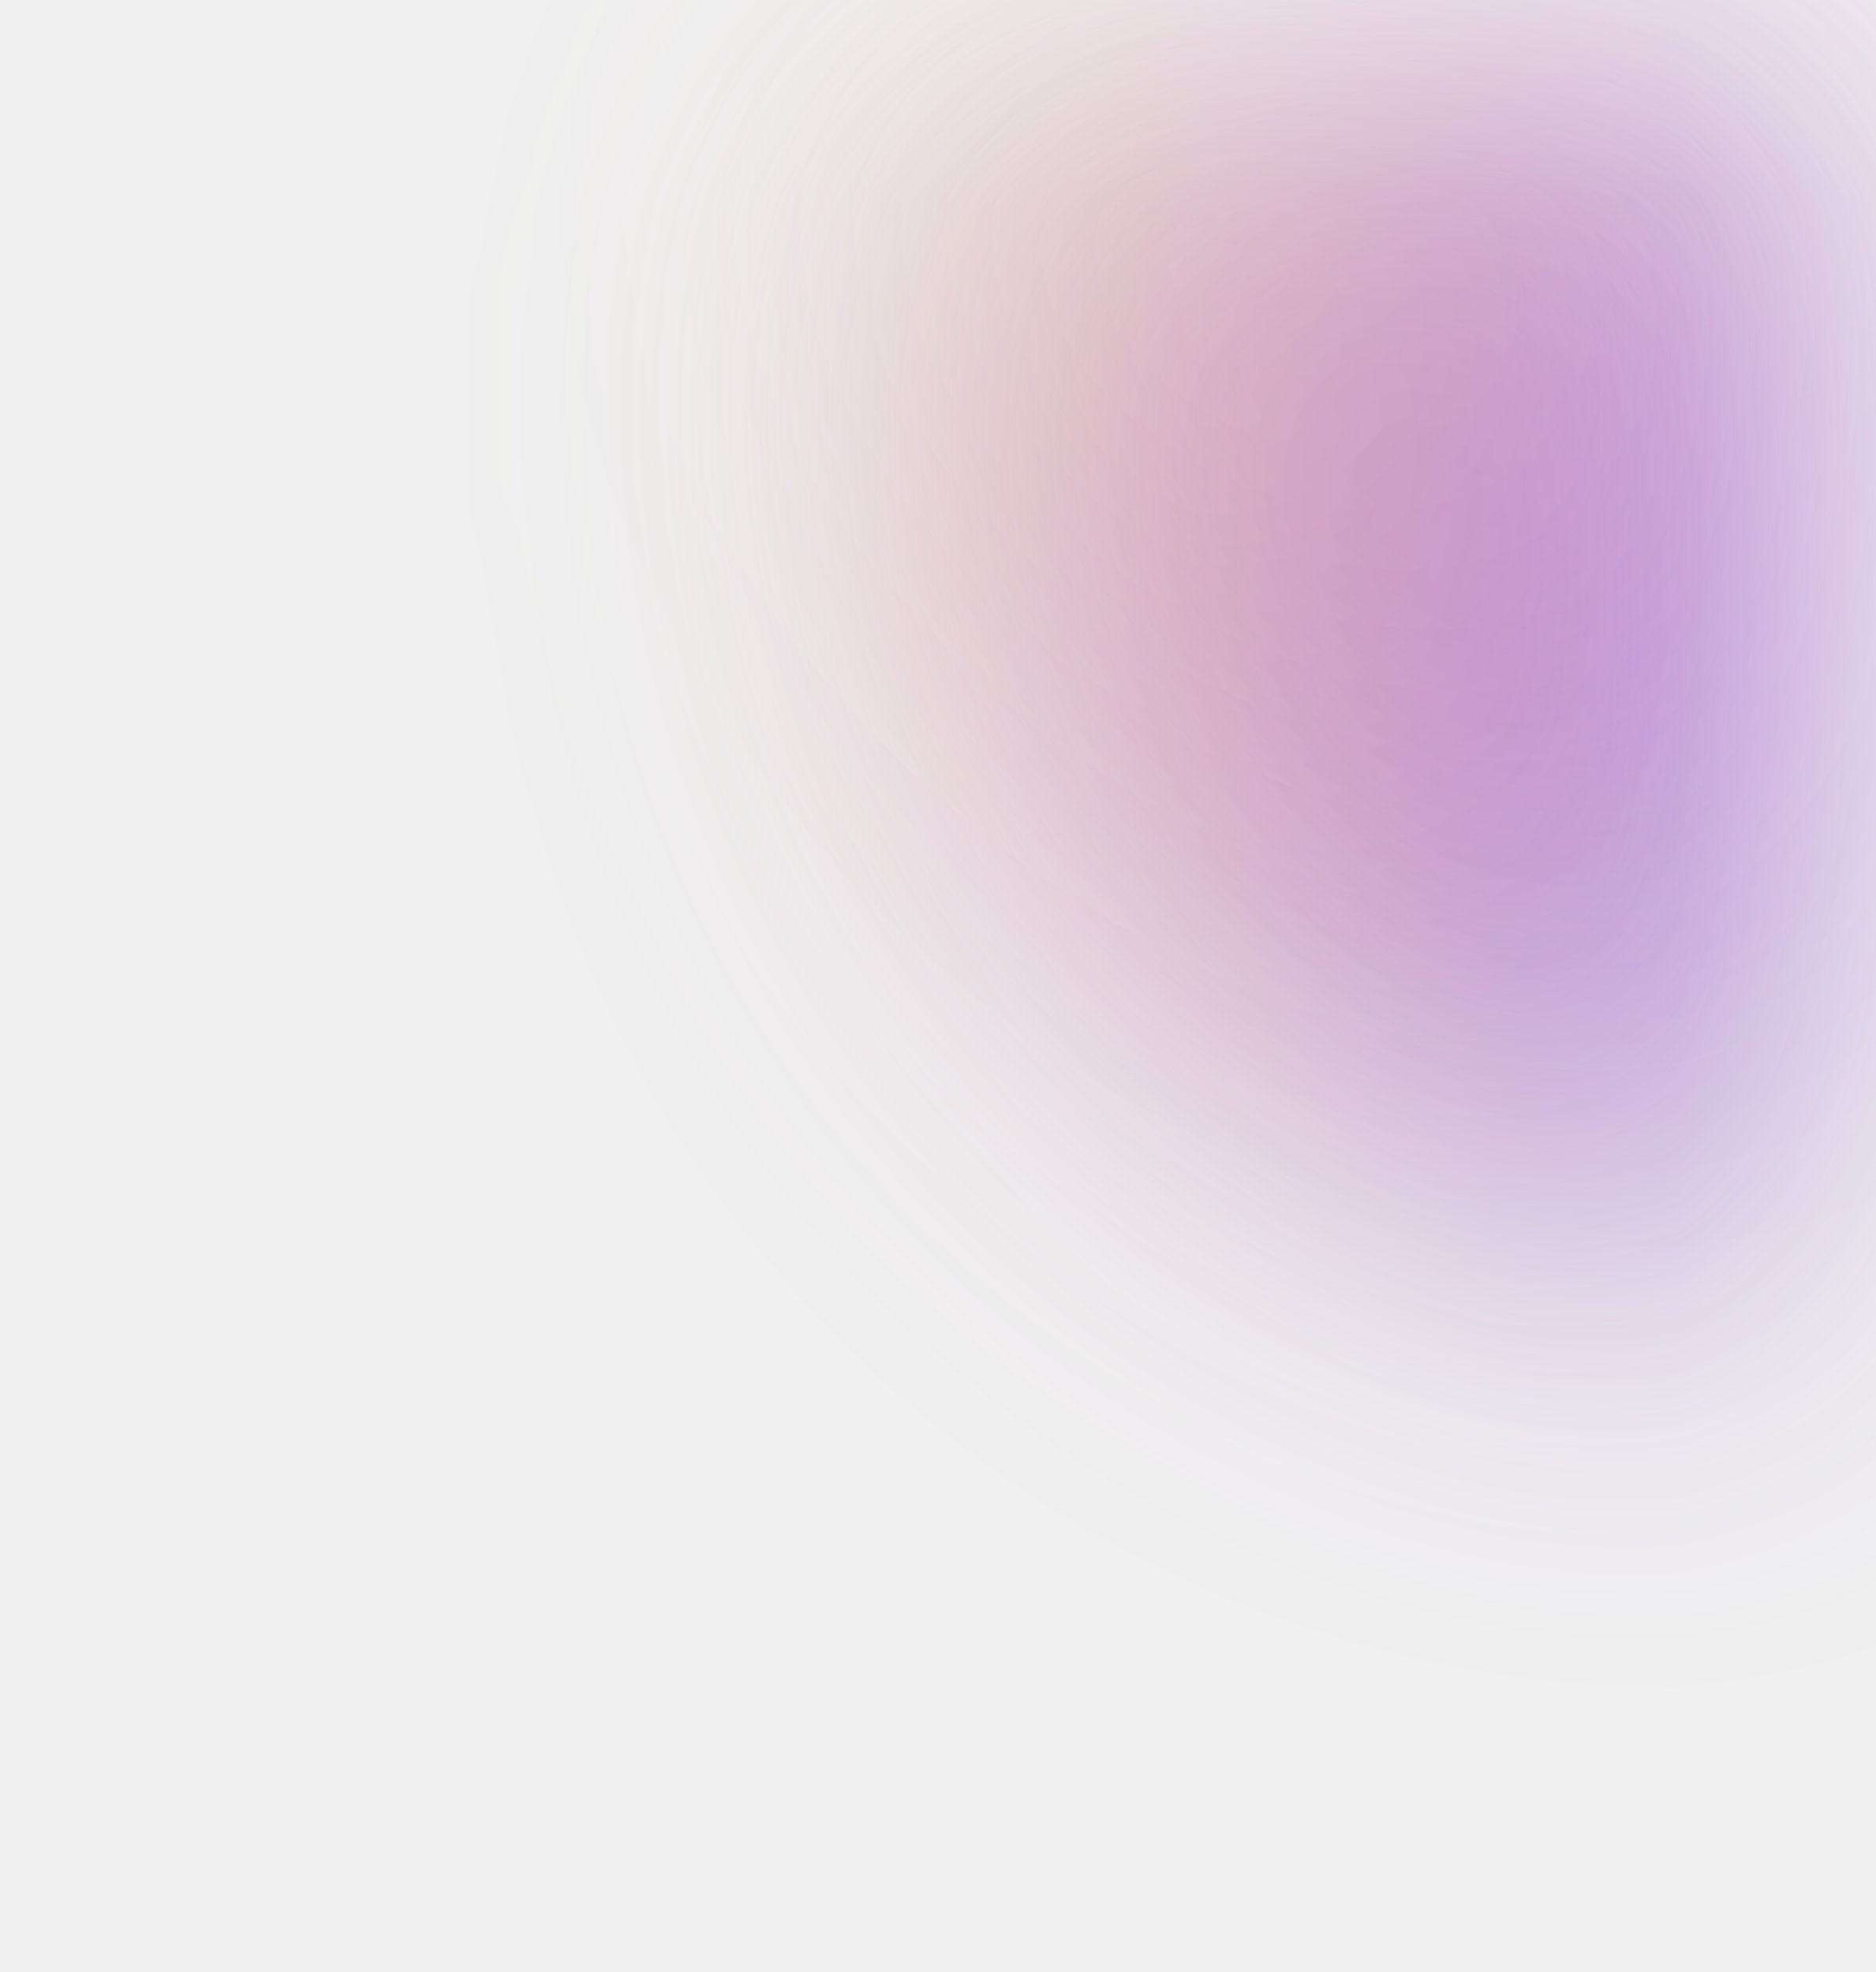
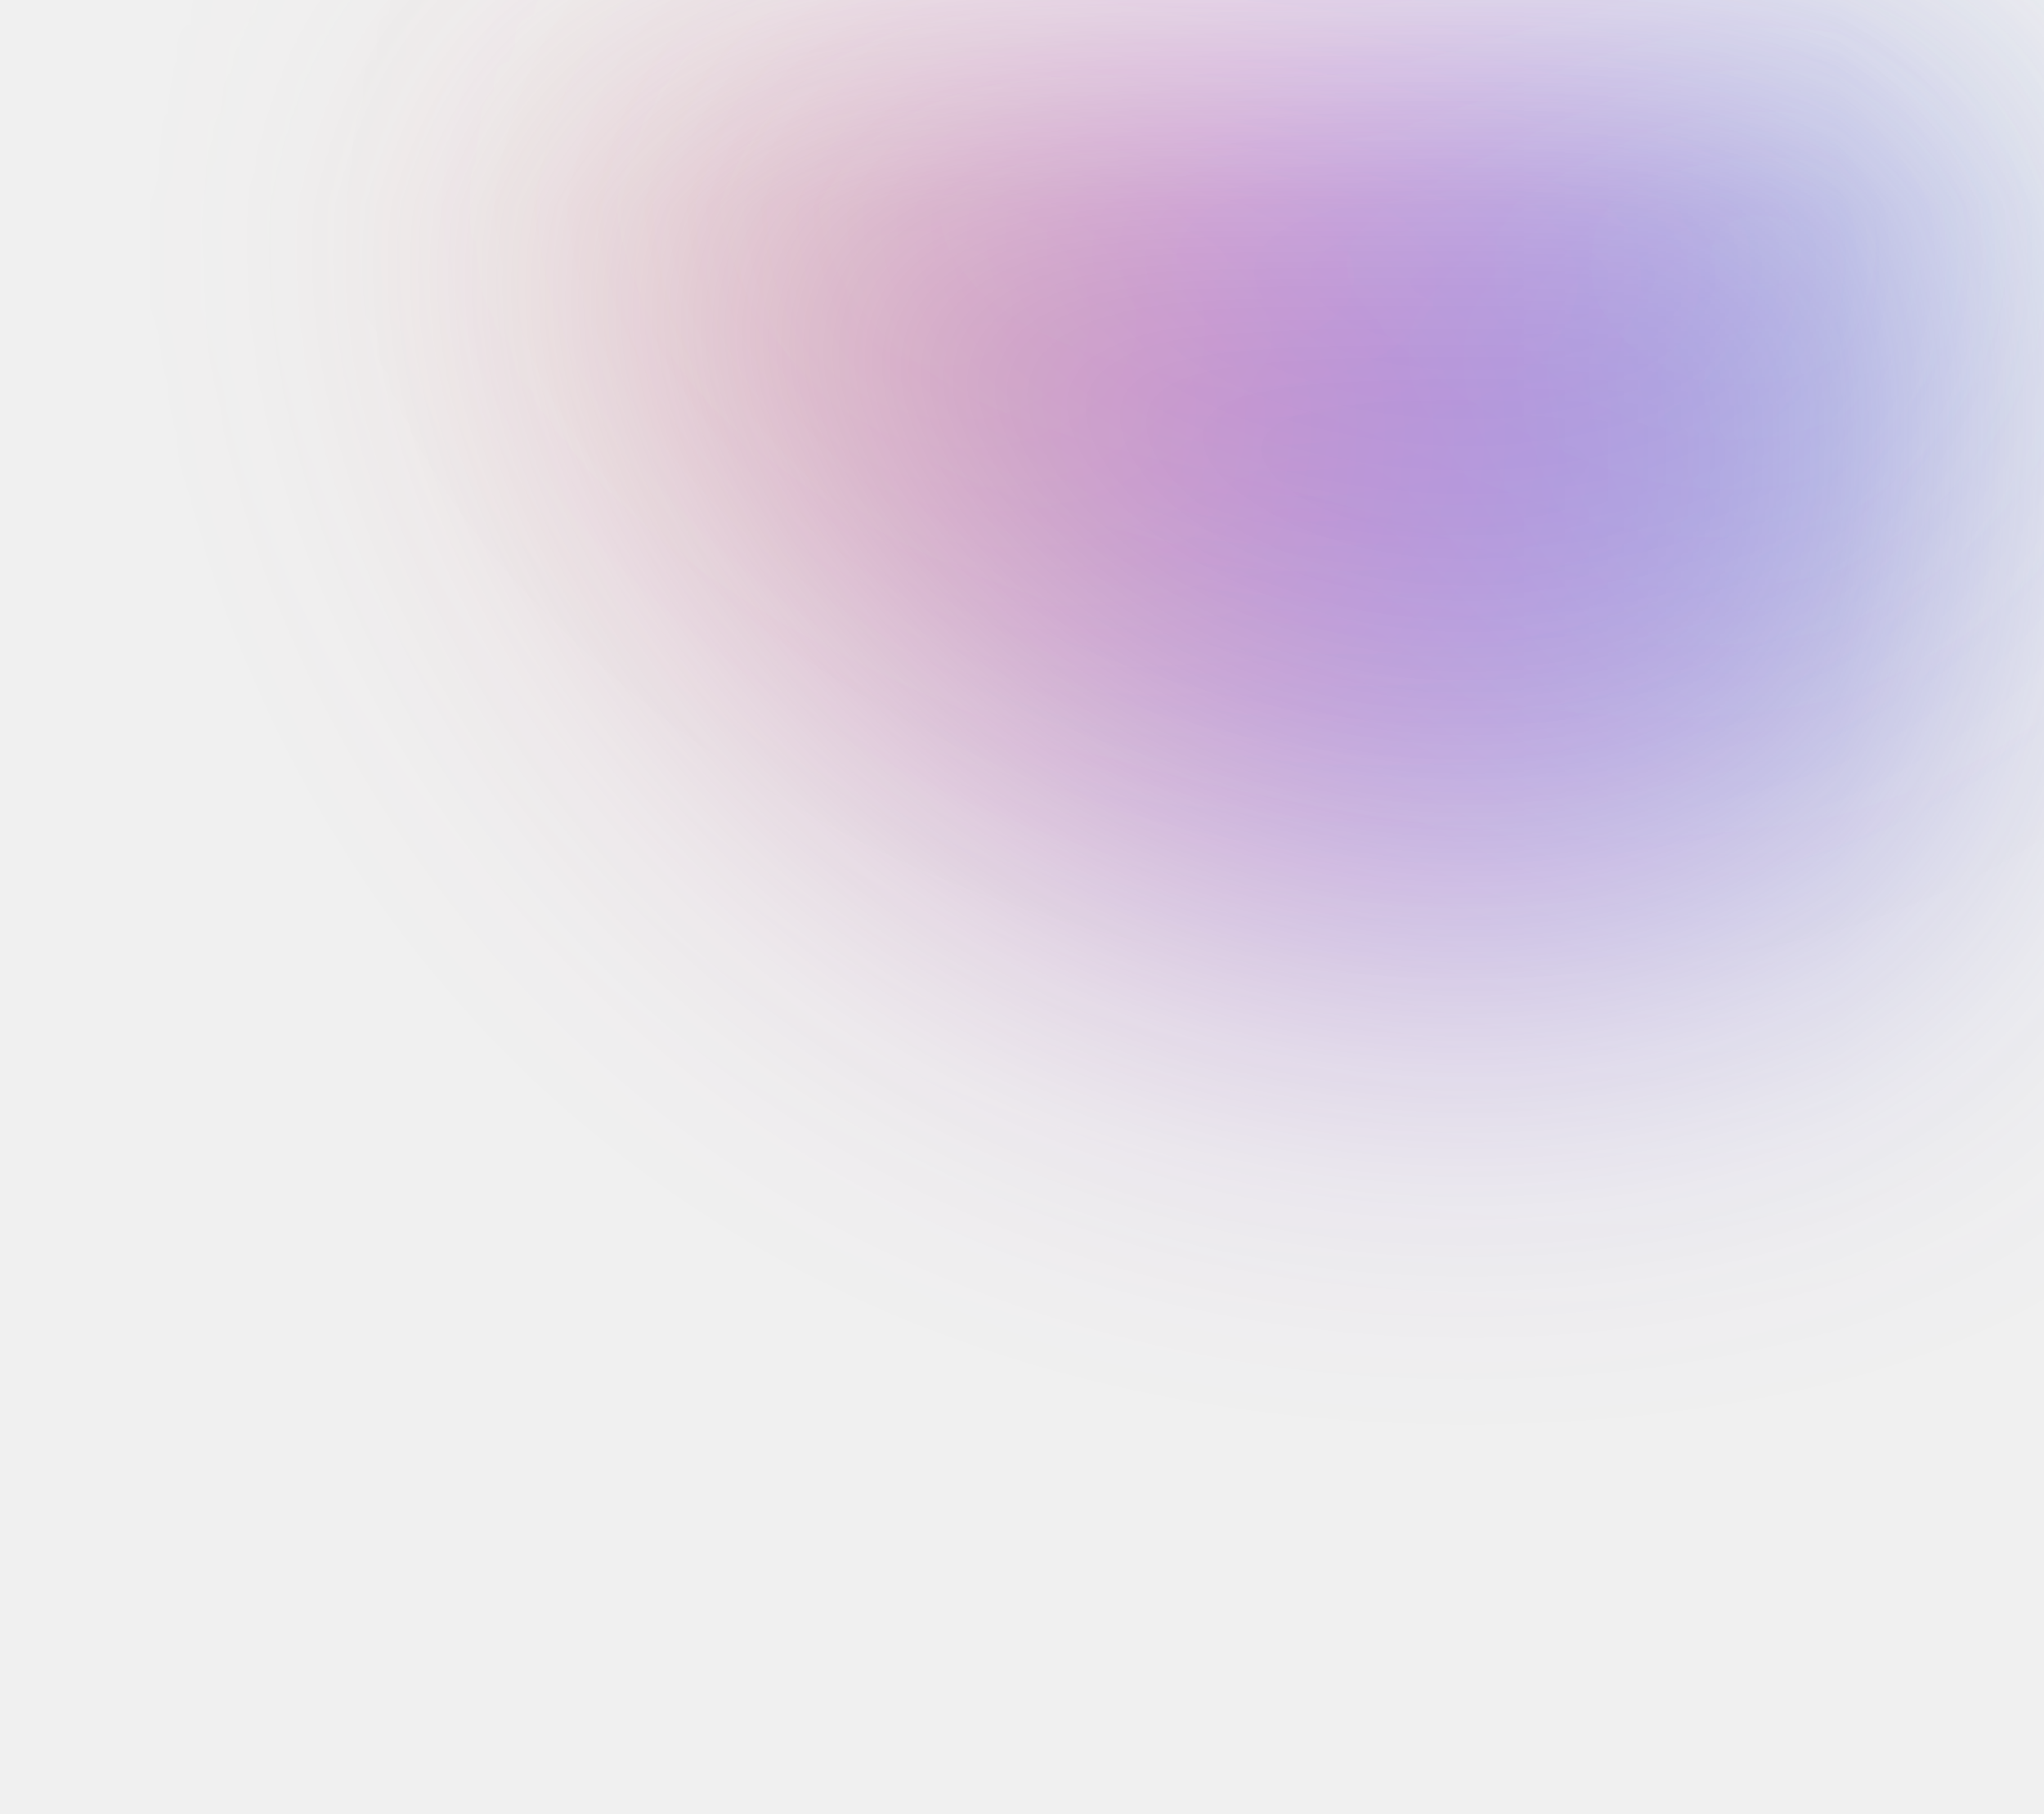
- <svg xmlns="http://www.w3.org/2000/svg" width="856" height="900" viewBox="0 0 856 900" fill="none">
-   <g style="mix-blend-mode:hard-light" opacity="0.2" filter="url(#filter0_f_357_306)">
-     <circle cx="810" cy="8" r="377" fill="url(#paint0_linear_357_306)" />
-     <circle cx="810" cy="8" r="377" fill="url(#paint1_linear_357_306)" />
-     <circle cx="810" cy="8" r="377" fill="url(#paint2_angular_357_306)" fill-opacity="0.2" />
-     <circle cx="810" cy="8" r="377" fill="black" fill-opacity="0.2" />
-   </g>
-   <g opacity="0.4" filter="url(#filter1_f_357_306)">
-     <circle cx="810" cy="184" r="389" fill="url(#paint3_linear_357_306)" />
-     <circle cx="810" cy="184" r="389" fill="url(#paint4_linear_357_306)" />
-     <circle cx="810" cy="184" r="389" fill="url(#paint5_angular_357_306)" fill-opacity="0.2" />
-     <circle cx="810" cy="184" r="389" fill="black" fill-opacity="0.2" />
+ <svg xmlns="http://www.w3.org/2000/svg" width="914" height="811" viewBox="0 0 914 811" fill="none">
+   <g clip-path="url(#clip0_939_653)">
+     <g style="mix-blend-mode:hard-light" opacity="0.2" filter="url(#filter0_f_939_653)">
+       <circle cx="656" cy="-134" r="377" fill="url(#paint0_linear_939_653)" />
+       <circle cx="656" cy="-134" r="377" fill="url(#paint1_linear_939_653)" />
+       <circle cx="656" cy="-134" r="377" fill="url(#paint2_angular_939_653)" fill-opacity="0.2" />
+       <circle cx="656" cy="-134" r="377" fill="black" fill-opacity="0.2" />
+     </g>
+     <g opacity="0.4" filter="url(#filter1_f_939_653)">
+       <circle cx="656" cy="42" r="389" fill="url(#paint3_linear_939_653)" />
+       <circle cx="656" cy="42" r="389" fill="url(#paint4_linear_939_653)" />
+       <circle cx="656" cy="42" r="389" fill="url(#paint5_angular_939_653)" fill-opacity="0.2" />
+       <circle cx="656" cy="42" r="389" fill="black" fill-opacity="0.2" />
+     </g>
  </g>
  <defs>
-     <filter id="filter0_f_357_306" x="0.943" y="-801.057" width="1618.11" height="1618.11" filterUnits="userSpaceOnUse" color-interpolation-filters="sRGB">
+     <filter id="filter0_f_939_653" x="-153.057" y="-943.057" width="1618.11" height="1618.11" filterUnits="userSpaceOnUse" color-interpolation-filters="sRGB">
      <feFlood flood-opacity="0" result="BackgroundImageFix" />
      <feBlend mode="normal" in="SourceGraphic" in2="BackgroundImageFix" result="shape" />
-       <feGaussianBlur stdDeviation="216.028" result="effect1_foregroundBlur_357_306" />
+       <feGaussianBlur stdDeviation="216.028" result="effect1_foregroundBlur_939_653" />
    </filter>
-     <filter id="filter1_f_357_306" x="94.484" y="-531.516" width="1431.03" height="1431.03" filterUnits="userSpaceOnUse" color-interpolation-filters="sRGB">
+     <filter id="filter1_f_939_653" x="-59.516" y="-673.516" width="1431.03" height="1431.03" filterUnits="userSpaceOnUse" color-interpolation-filters="sRGB">
      <feFlood flood-opacity="0" result="BackgroundImageFix" />
      <feBlend mode="normal" in="SourceGraphic" in2="BackgroundImageFix" result="shape" />
-       <feGaussianBlur stdDeviation="163.258" result="effect1_foregroundBlur_357_306" />
+       <feGaussianBlur stdDeviation="163.258" result="effect1_foregroundBlur_939_653" />
    </filter>
-     <linearGradient id="paint0_linear_357_306" x1="420.445" y1="8" x2="1174.44" y2="-79.711" gradientUnits="userSpaceOnUse">
+     <linearGradient id="paint0_linear_939_653" x1="266.445" y1="-134" x2="1020.44" y2="-221.711" gradientUnits="userSpaceOnUse">
      <stop stop-color="#FF3866" />
      <stop offset="0.474" stop-color="#711EFF" />
      <stop offset="1" stop-color="#3FE5FF" />
    </linearGradient>
-     <linearGradient id="paint1_linear_357_306" x1="479.733" y1="-334.299" x2="889.864" y2="119.077" gradientUnits="userSpaceOnUse">
+     <linearGradient id="paint1_linear_939_653" x1="325.733" y1="-476.299" x2="735.864" y2="-22.923" gradientUnits="userSpaceOnUse">
      <stop stop-color="#F6F063" />
      <stop offset="1" stop-color="#E07774" stop-opacity="0" />
    </linearGradient>
-     <radialGradient id="paint2_angular_357_306" cx="0" cy="0" r="1" gradientUnits="userSpaceOnUse" gradientTransform="translate(452.879 -103.949) rotate(59.4295) scale(178.628 178.34)">
+     <radialGradient id="paint2_angular_939_653" cx="0" cy="0" r="1" gradientUnits="userSpaceOnUse" gradientTransform="translate(298.879 -245.949) rotate(59.4295) scale(178.628 178.34)">
      <stop offset="0.926" stop-color="white" />
      <stop offset="1" stop-color="white" stop-opacity="0" />
    </radialGradient>
-     <linearGradient id="paint3_linear_357_306" x1="408.045" y1="184" x2="1186.05" y2="93.497" gradientUnits="userSpaceOnUse">
+     <linearGradient id="paint3_linear_939_653" x1="254.045" y1="42" x2="1032.05" y2="-48.503" gradientUnits="userSpaceOnUse">
      <stop stop-color="#FF3866" />
      <stop offset="0.474" stop-color="#711EFF" />
      <stop offset="1" stop-color="#3FE5FF" />
    </linearGradient>
-     <linearGradient id="paint4_linear_357_306" x1="469.22" y1="-169.195" x2="892.406" y2="298.613" gradientUnits="userSpaceOnUse">
+     <linearGradient id="paint4_linear_939_653" x1="315.22" y1="-311.195" x2="738.406" y2="156.613" gradientUnits="userSpaceOnUse">
      <stop stop-color="#F6F063" />
      <stop offset="1" stop-color="#E07774" stop-opacity="0" />
    </linearGradient>
-     <radialGradient id="paint5_angular_357_306" cx="0" cy="0" r="1" gradientUnits="userSpaceOnUse" gradientTransform="translate(441.512 68.4875) rotate(59.4295) scale(184.314 184.017)">
+     <radialGradient id="paint5_angular_939_653" cx="0" cy="0" r="1" gradientUnits="userSpaceOnUse" gradientTransform="translate(287.512 -73.5125) rotate(59.4295) scale(184.314 184.017)">
      <stop offset="0.926" stop-color="white" />
      <stop offset="1" stop-color="white" stop-opacity="0" />
    </radialGradient>
+     <clipPath id="clip0_939_653">
+       <rect width="1257" height="822" fill="white" transform="translate(0 -11)" />
+     </clipPath>
  </defs>
</svg>
